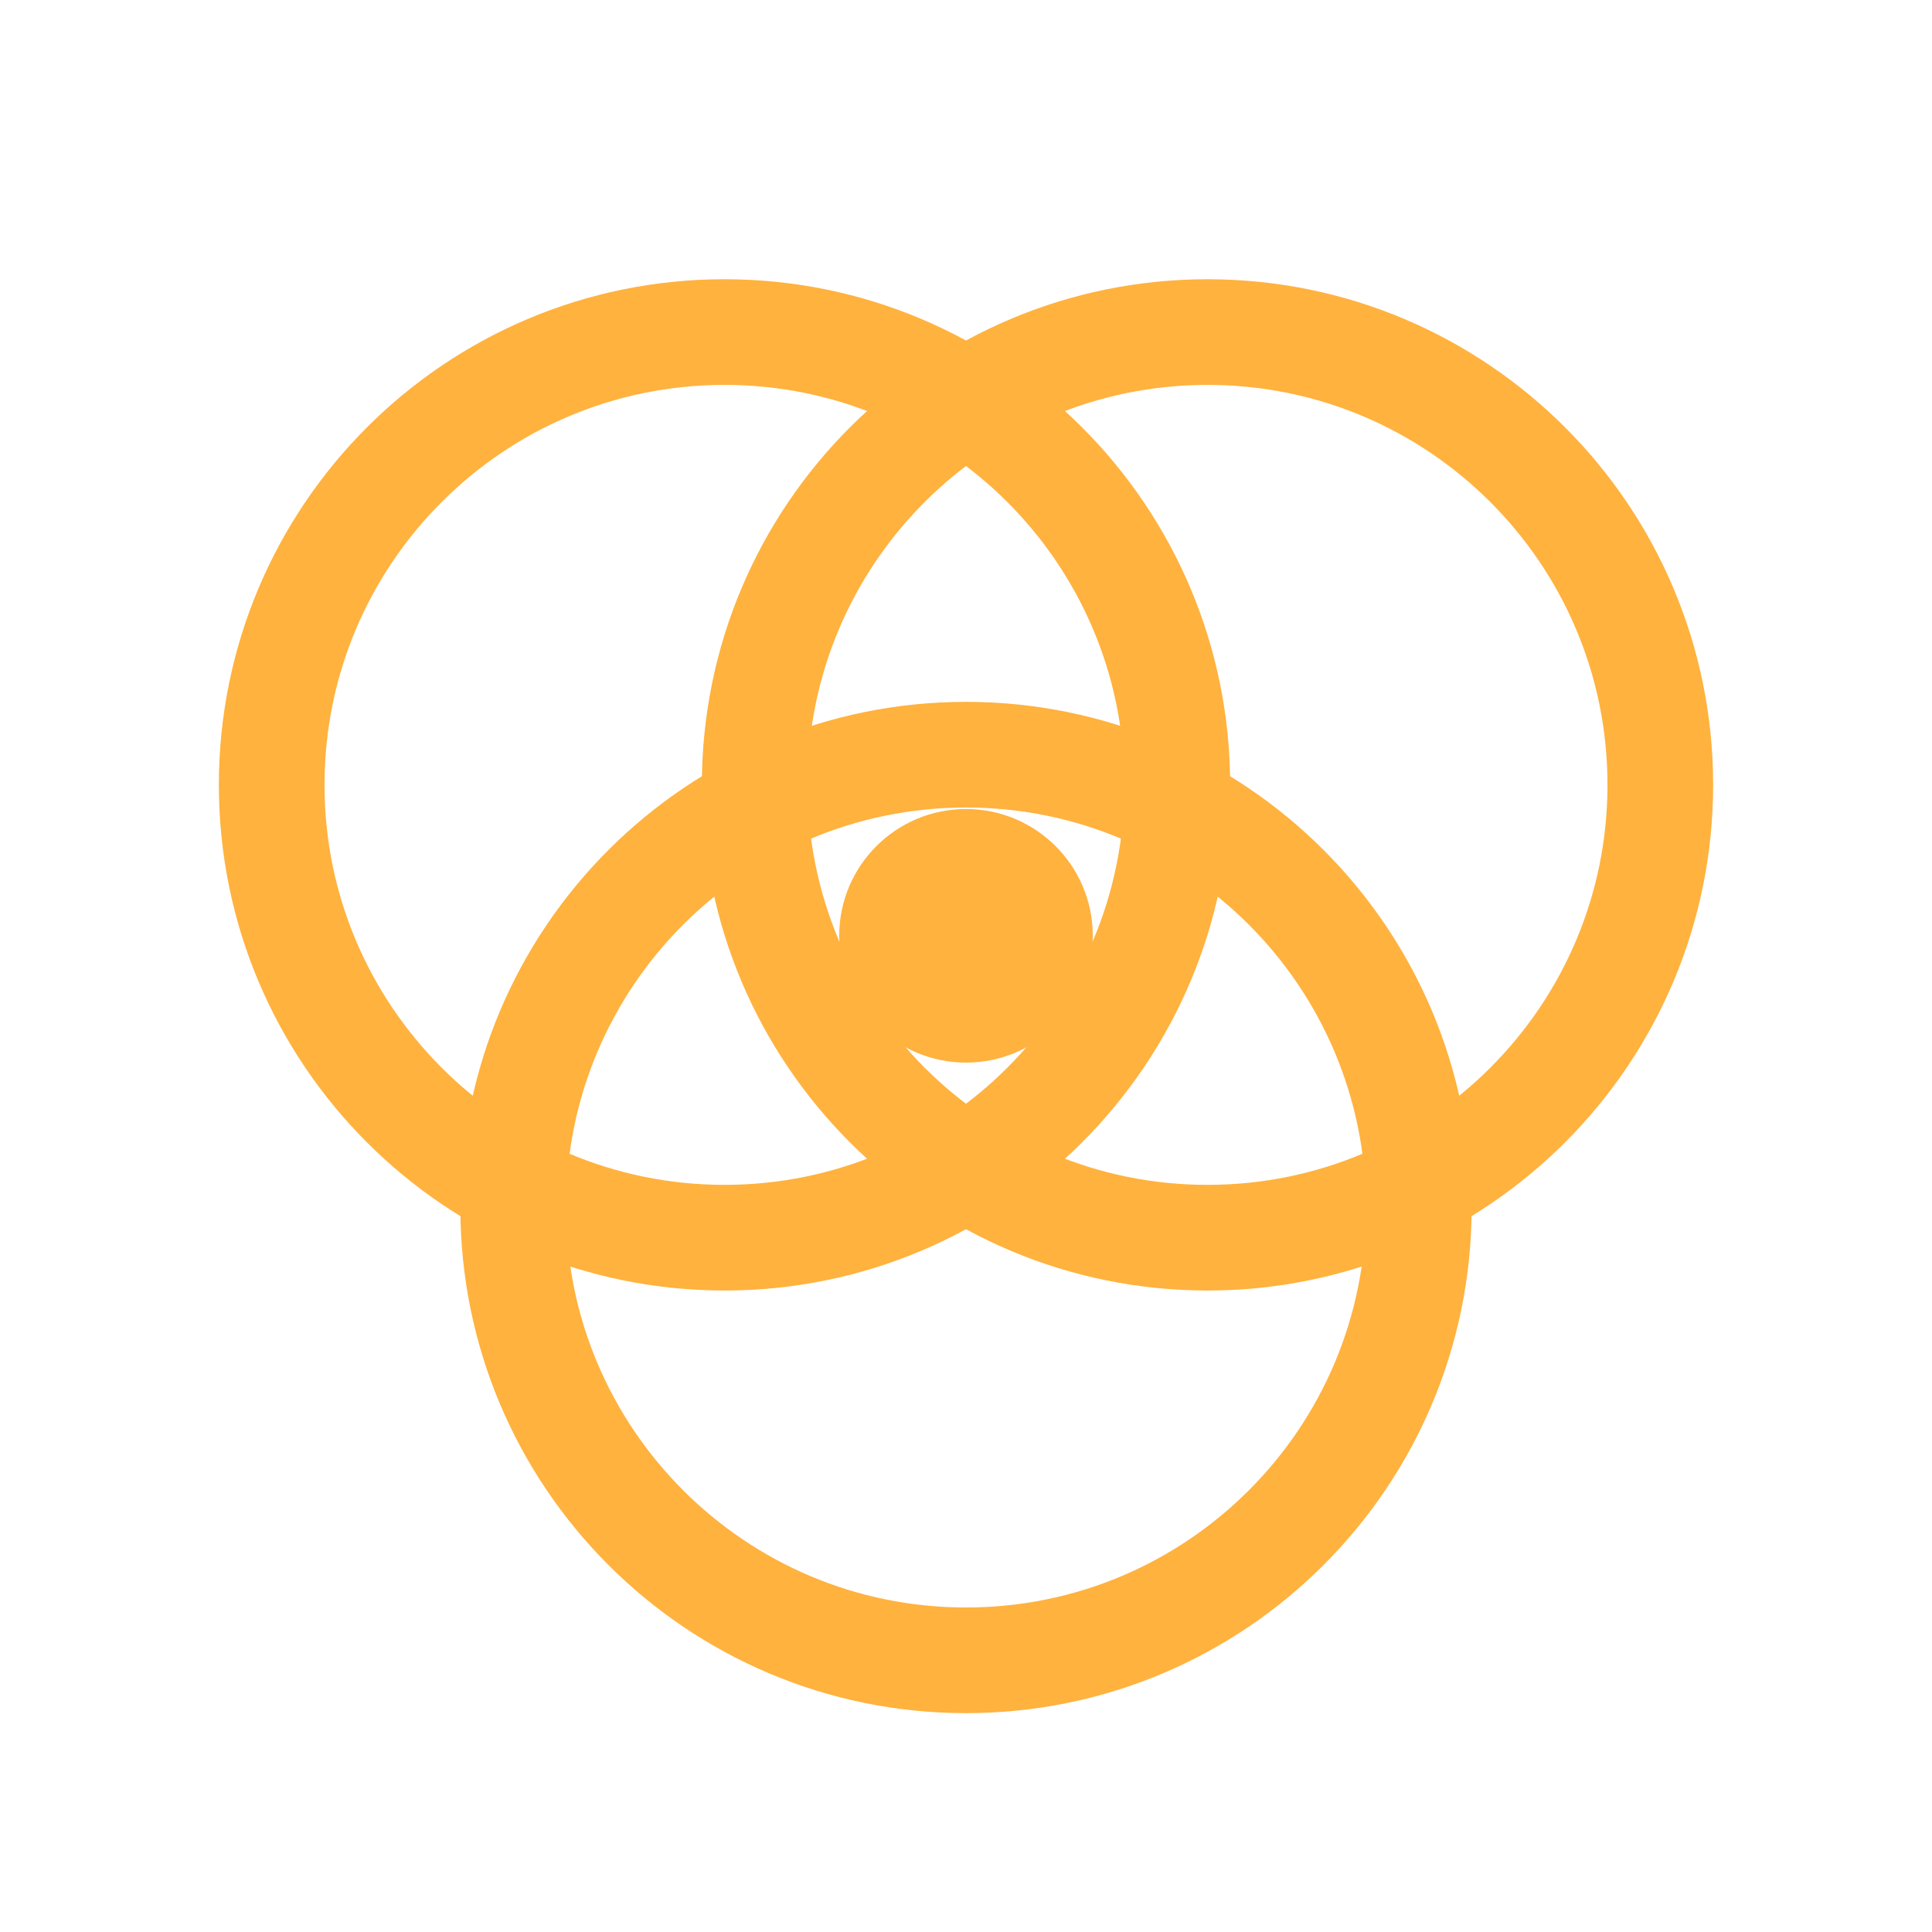
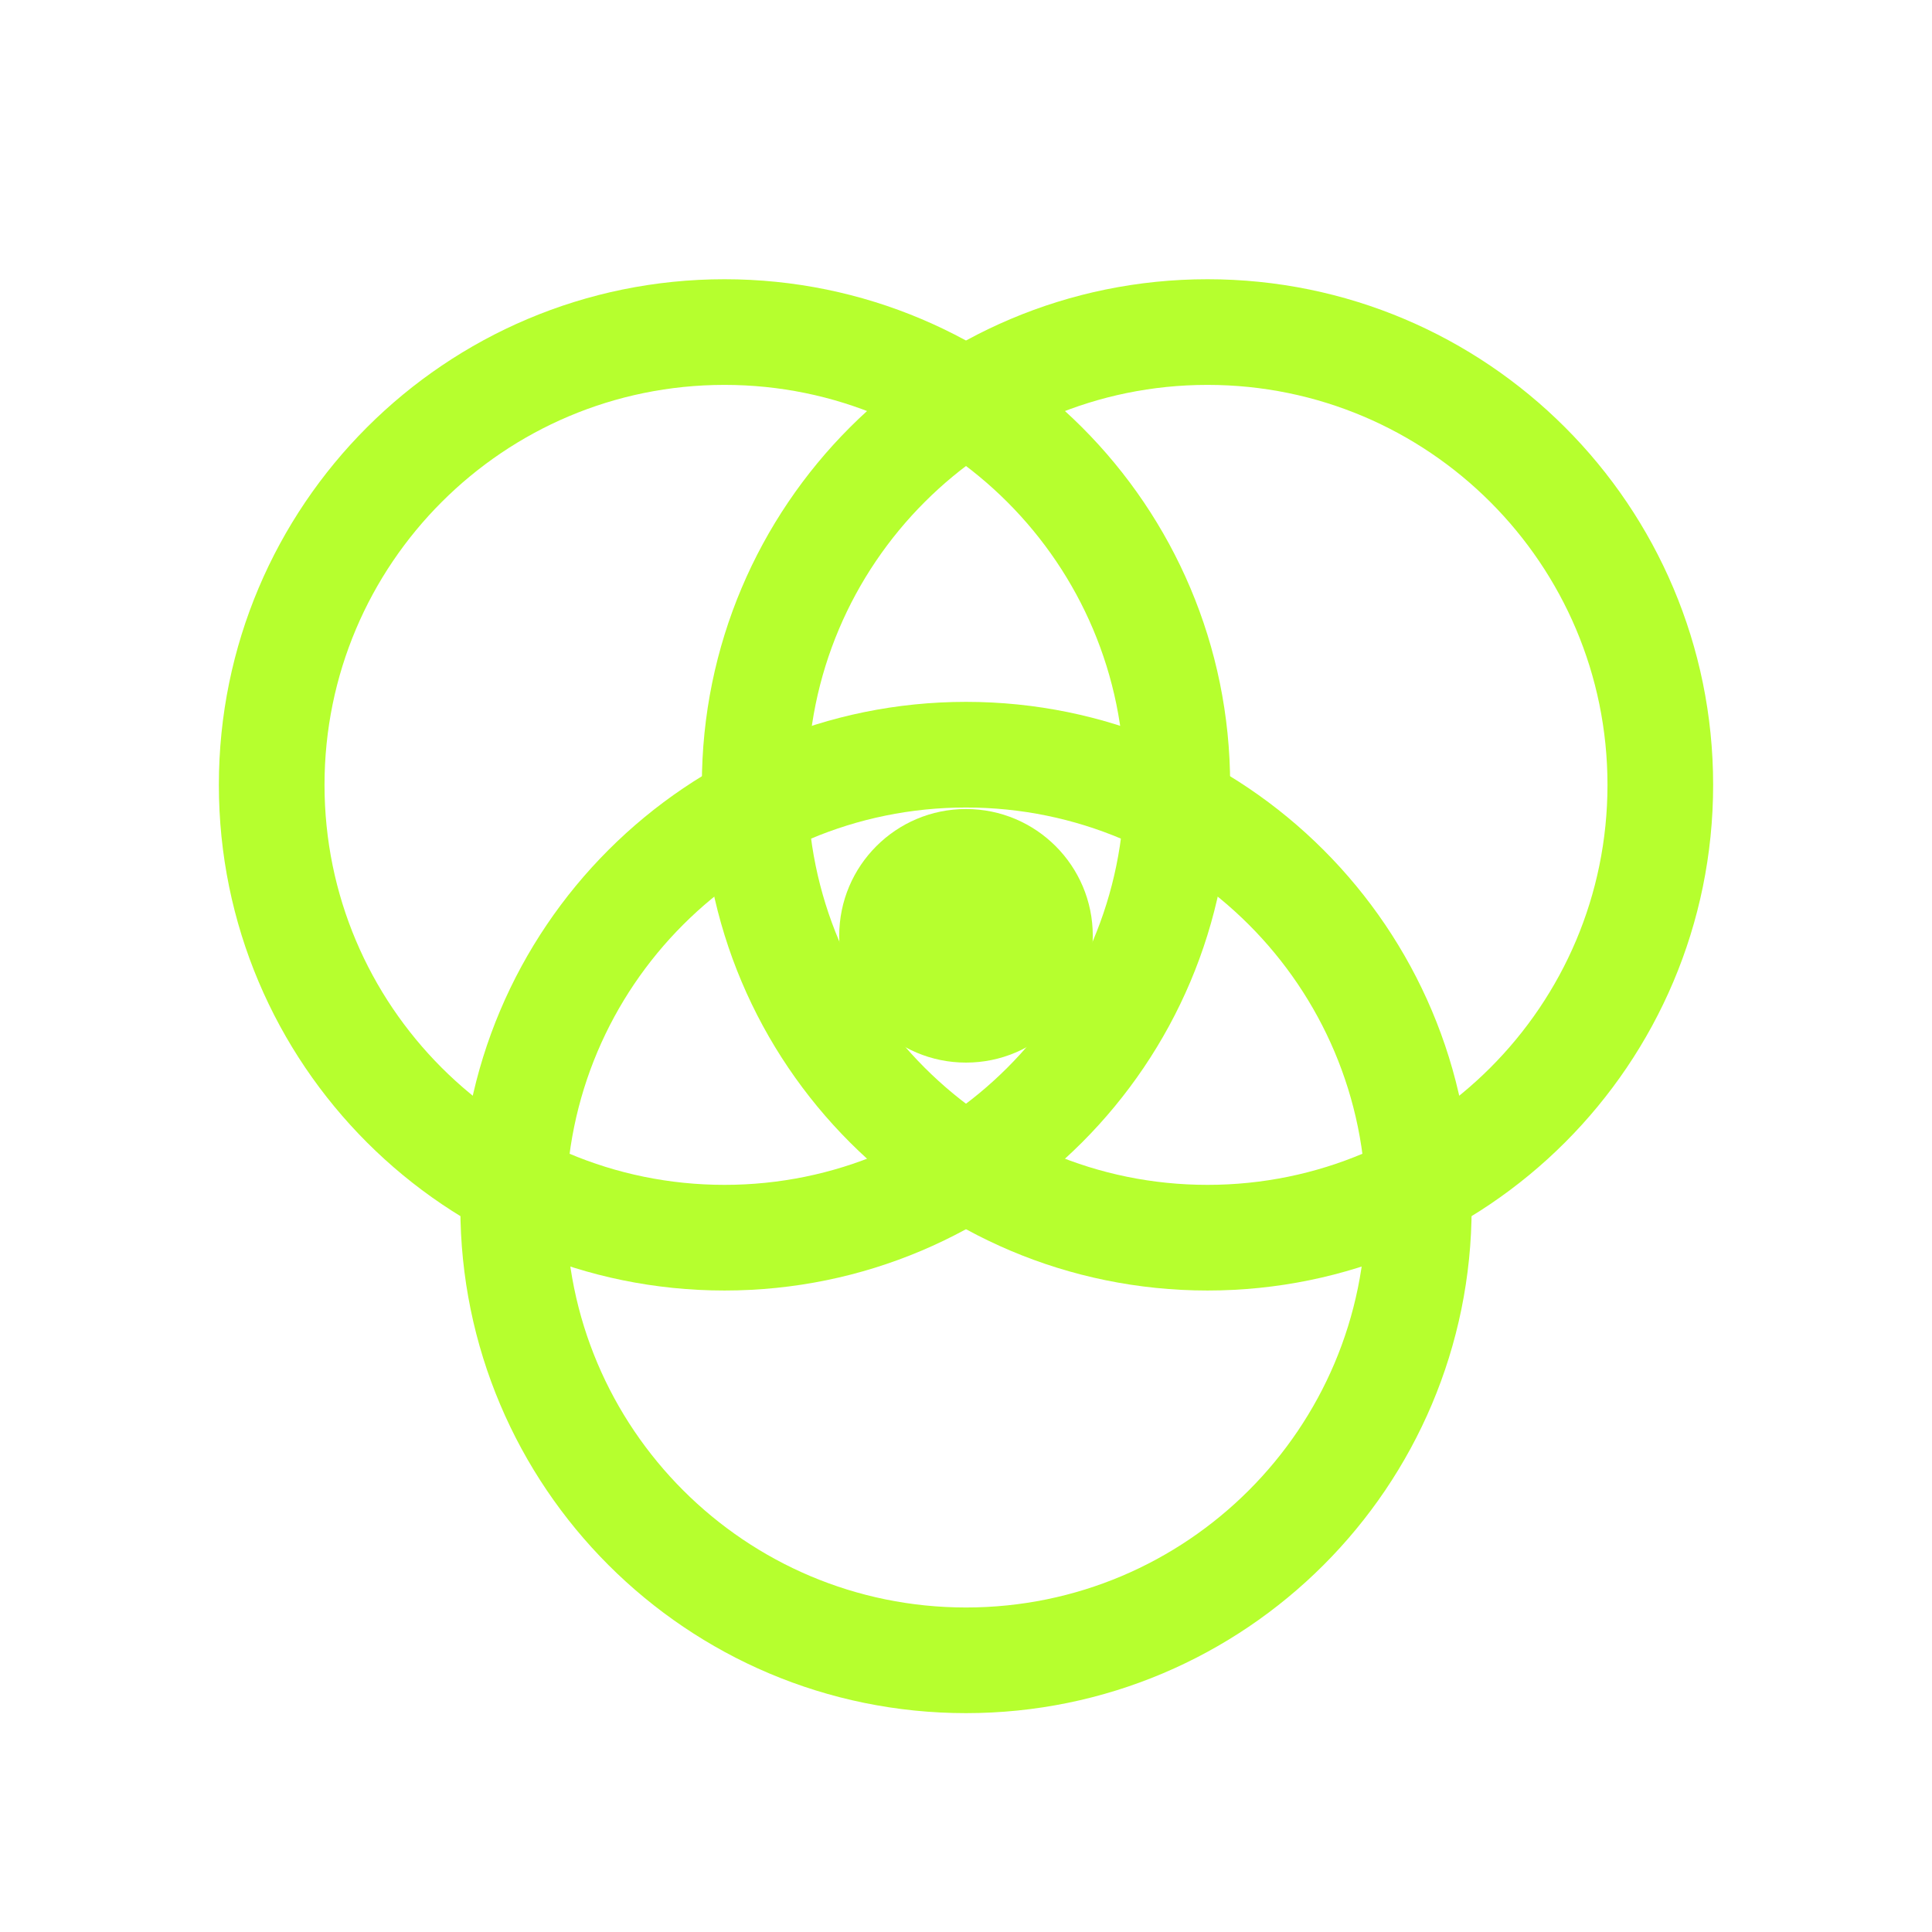
<svg xmlns="http://www.w3.org/2000/svg" viewBox="0 0 64 64" fill="none">
-   <g stroke="#FFB23E" stroke-width="3.5">
+   <g stroke="#B6FF2E" stroke-width="3.5">
    <circle cx="24" cy="26" r="15" />
    <circle cx="40" cy="26" r="15" />
    <circle cx="32" cy="40" r="15" />
  </g>
-   <circle cx="32" cy="31" r="4.2" fill="#FFB23E" />
+   <circle cx="32" cy="31" r="4.2" fill="#B6FF2E" />
</svg>
